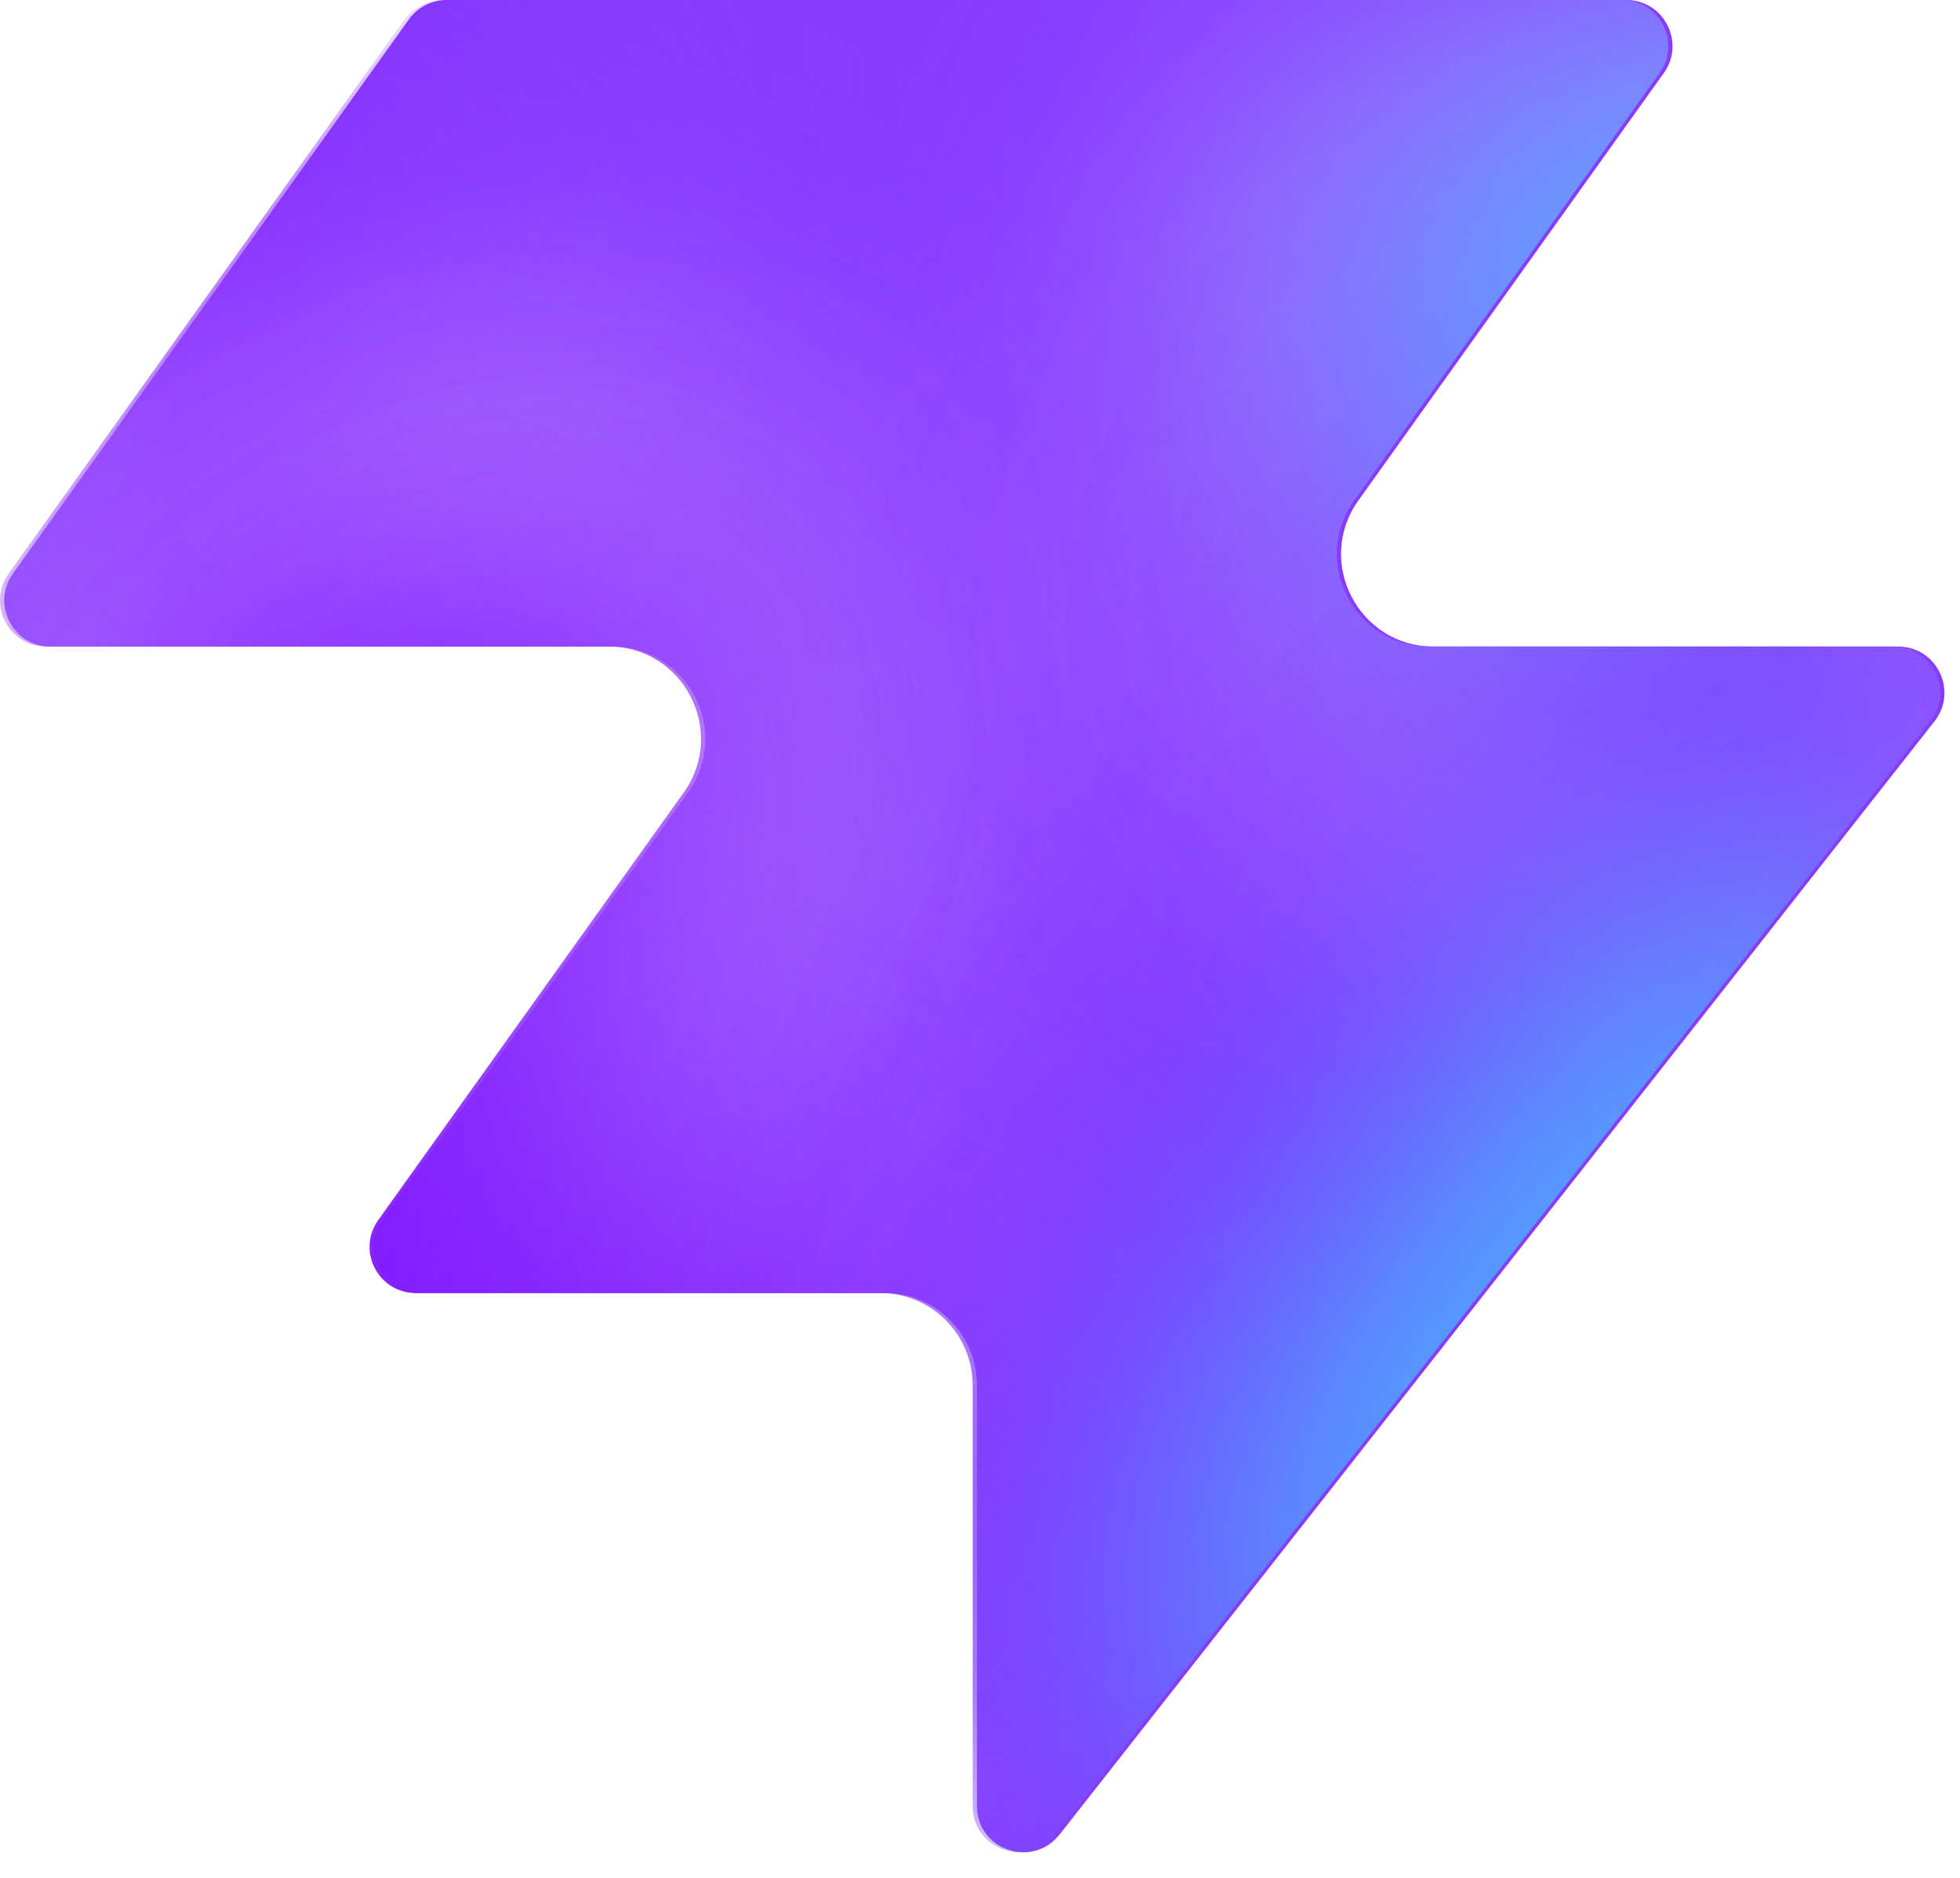
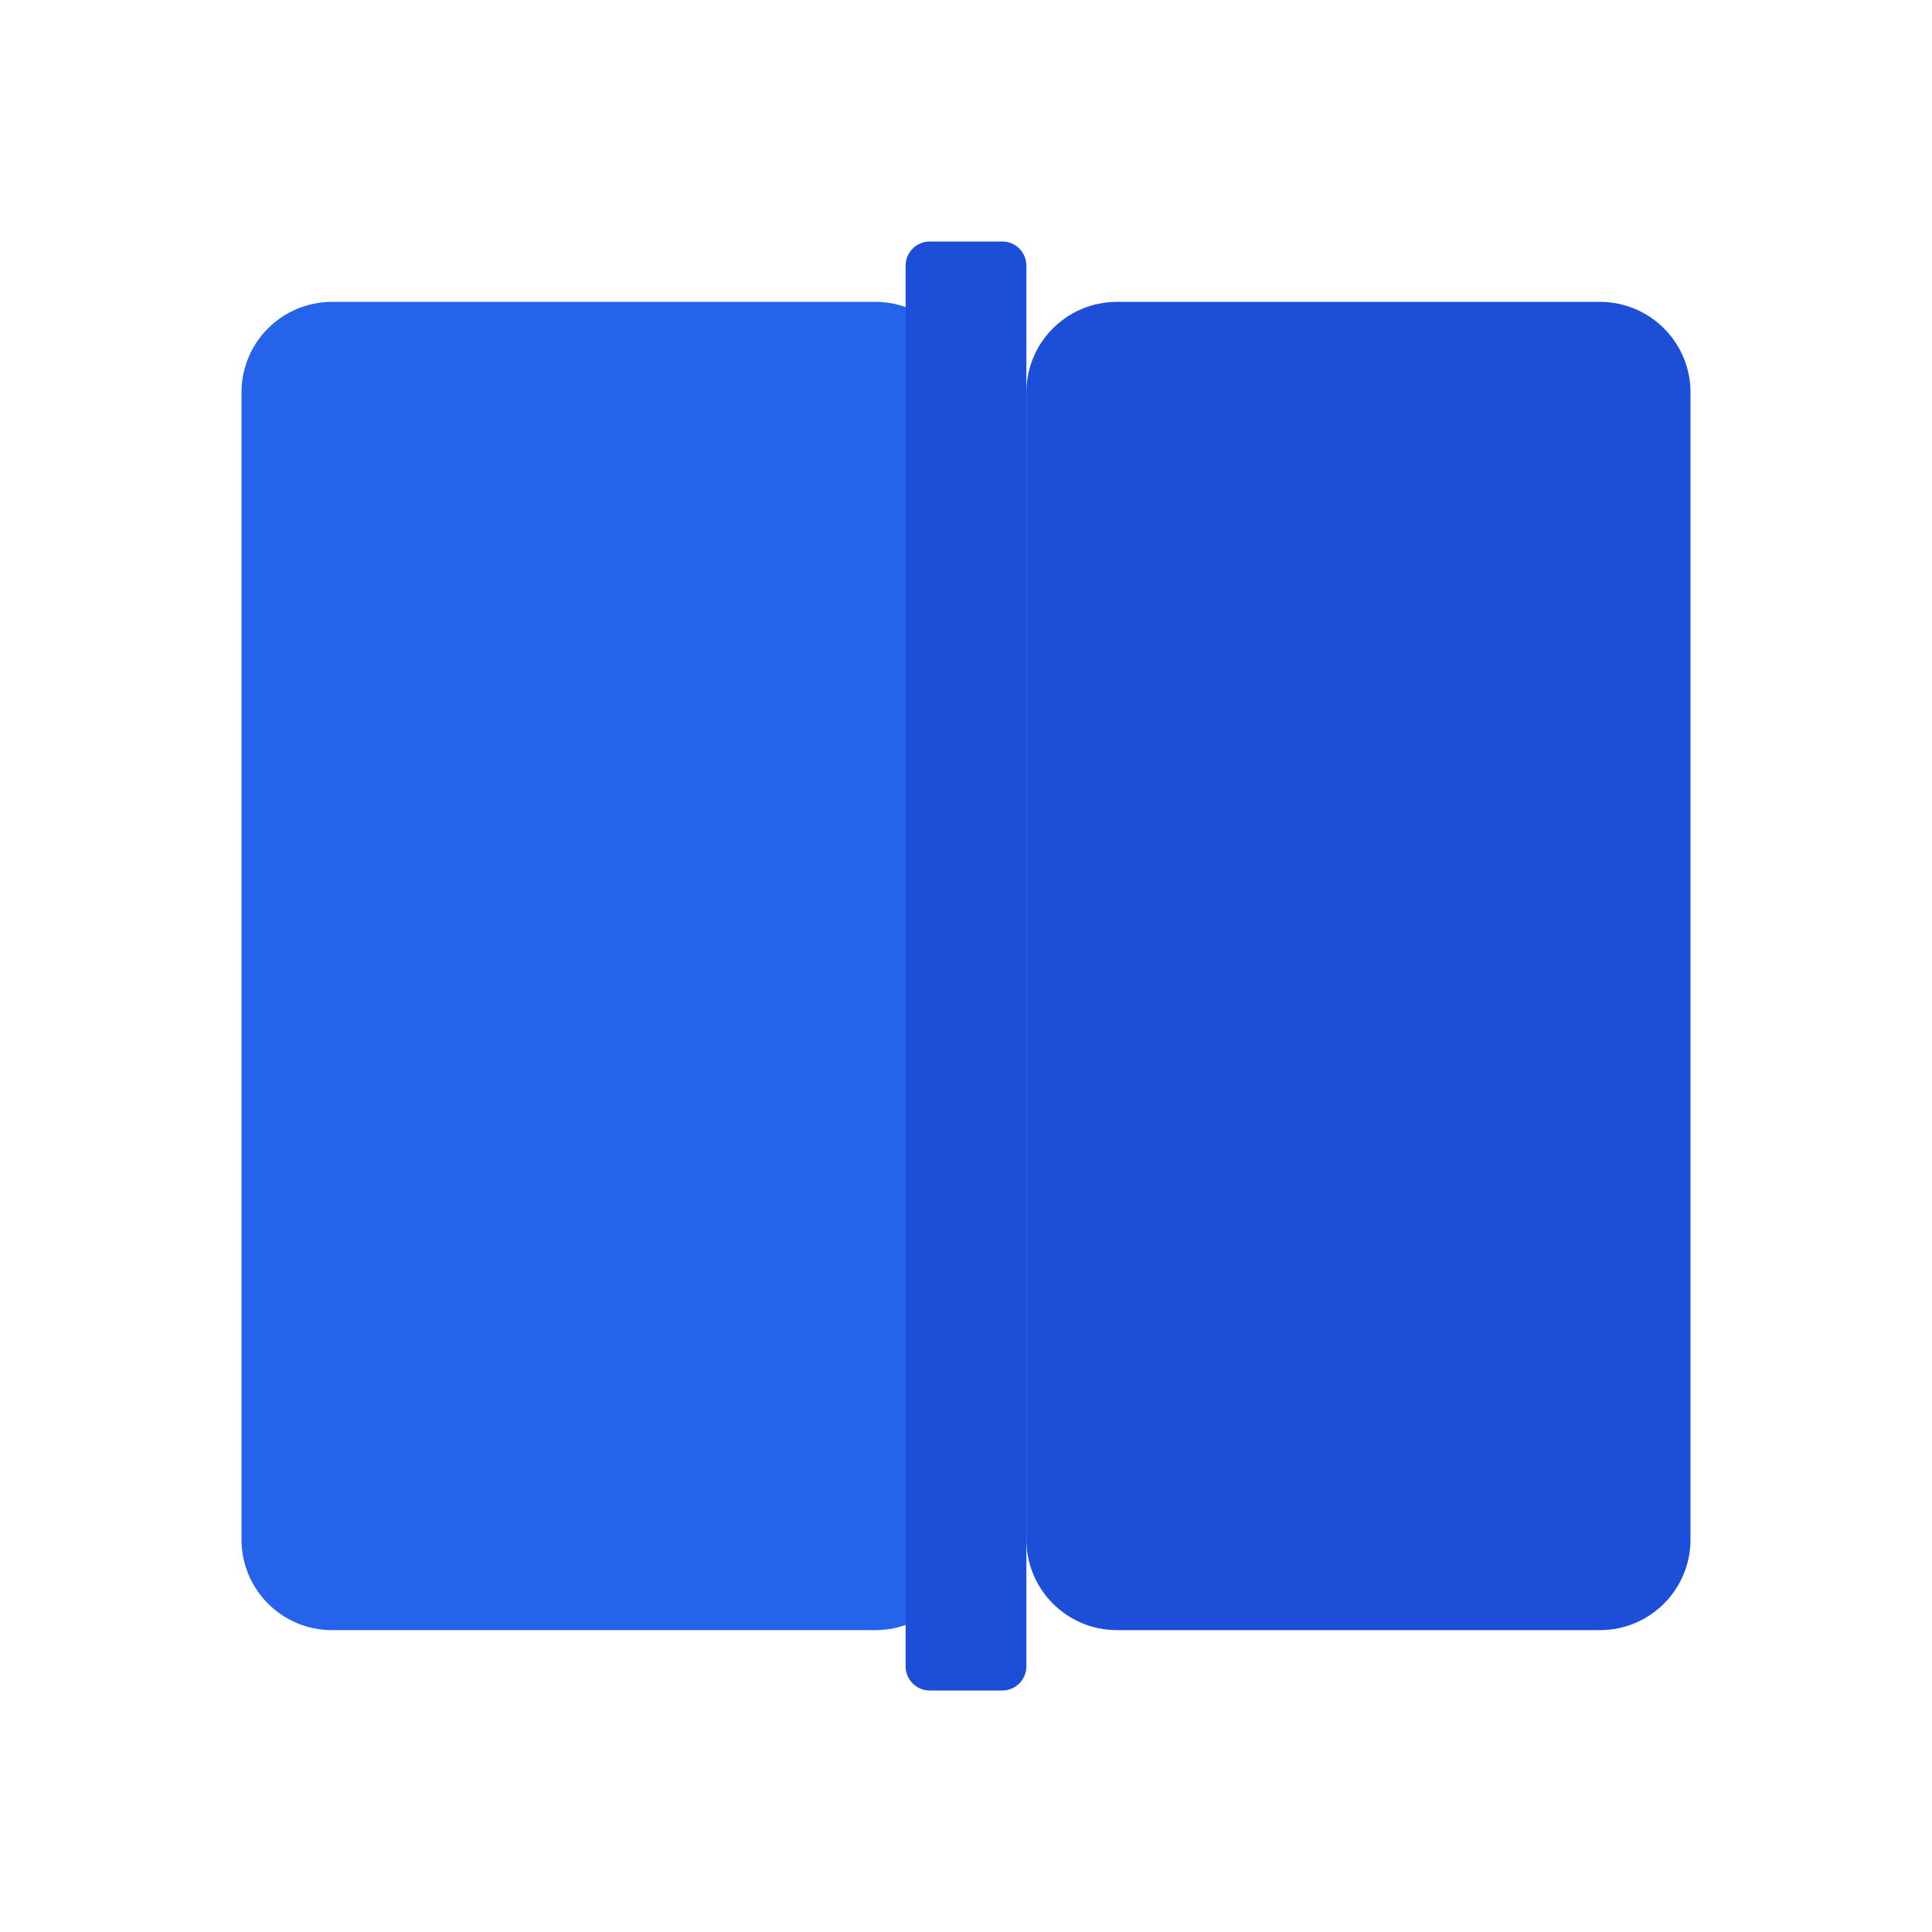
- <svg xmlns="http://www.w3.org/2000/svg" width="48" height="46" fill="none" viewBox="0 0 48 46">
-   <path fill="#863bff" d="M25.946 44.938c-.664.845-2.021.375-2.021-.698V33.937a2.26 2.26 0 0 0-2.262-2.262H10.287c-.92 0-1.456-1.04-.92-1.788l7.48-10.471c1.07-1.497 0-3.578-1.842-3.578H1.237c-.92 0-1.456-1.04-.92-1.788L10.013.474c.214-.297.556-.474.92-.474h28.894c.92 0 1.456 1.04.92 1.788l-7.48 10.471c-1.07 1.498 0 3.579 1.842 3.579h11.377c.943 0 1.473 1.088.89 1.83L25.947 44.94z" style="fill:#863bff;fill:color(display-p3 .525 .23 1);fill-opacity:1" />
-   <mask id="a" width="48" height="46" x="0" y="0" maskUnits="userSpaceOnUse" style="mask-type:alpha">
-     <path fill="#000" d="M25.842 44.938c-.664.844-2.021.375-2.021-.698V33.937a2.26 2.26 0 0 0-2.262-2.262H10.183c-.92 0-1.456-1.04-.92-1.788l7.48-10.471c1.07-1.498 0-3.579-1.842-3.579H1.133c-.92 0-1.456-1.04-.92-1.787L9.91.473c.214-.297.556-.474.92-.474h28.894c.92 0 1.456 1.04.92 1.788l-7.48 10.471c-1.07 1.498 0 3.578 1.842 3.578h11.377c.943 0 1.473 1.088.89 1.832L25.843 44.94z" style="fill:#000;fill-opacity:1" />
-   </mask>
-   <g mask="url(#a)">
-     <g filter="url(#b)">
-       <ellipse cx="5.508" cy="14.704" fill="#ede6ff" rx="5.508" ry="14.704" style="fill:#ede6ff;fill:color(display-p3 .927 .903 1);fill-opacity:1" transform="matrix(.00324 1 1 -.00324 -4.47 31.516)" />
-     </g>
-     <g filter="url(#c)">
-       <ellipse cx="10.399" cy="29.851" fill="#ede6ff" rx="10.399" ry="29.851" style="fill:#ede6ff;fill:color(display-p3 .927 .903 1);fill-opacity:1" transform="matrix(.00324 1 1 -.00324 -39.328 7.883)" />
-     </g>
-     <g filter="url(#d)">
-       <ellipse cx="5.508" cy="30.487" fill="#7e14ff" rx="5.508" ry="30.487" style="fill:#7e14ff;fill:color(display-p3 .492 .077 1);fill-opacity:1" transform="rotate(89.814 -25.913 -14.639)scale(1 -1)" />
-     </g>
-     <g filter="url(#e)">
-       <ellipse cx="5.508" cy="30.599" fill="#7e14ff" rx="5.508" ry="30.599" style="fill:#7e14ff;fill:color(display-p3 .492 .077 1);fill-opacity:1" transform="rotate(89.814 -32.644 -3.334)scale(1 -1)" />
-     </g>
-     <g filter="url(#f)">
-       <ellipse cx="5.508" cy="30.599" fill="#7e14ff" rx="5.508" ry="30.599" style="fill:#7e14ff;fill:color(display-p3 .492 .077 1);fill-opacity:1" transform="matrix(.00324 1 1 -.00324 -34.34 30.47)" />
-     </g>
-     <g filter="url(#g)">
-       <ellipse cx="14.072" cy="22.078" fill="#ede6ff" rx="14.072" ry="22.078" style="fill:#ede6ff;fill:color(display-p3 .927 .903 1);fill-opacity:1" transform="rotate(93.35 24.506 48.493)scale(-1 1)" />
-     </g>
-     <g filter="url(#h)">
-       <ellipse cx="3.47" cy="21.501" fill="#7e14ff" rx="3.47" ry="21.501" style="fill:#7e14ff;fill:color(display-p3 .492 .077 1);fill-opacity:1" transform="rotate(89.009 28.708 47.59)scale(-1 1)" />
-     </g>
-     <g filter="url(#i)">
-       <ellipse cx="3.47" cy="21.501" fill="#7e14ff" rx="3.47" ry="21.501" style="fill:#7e14ff;fill:color(display-p3 .492 .077 1);fill-opacity:1" transform="rotate(89.009 28.708 47.59)scale(-1 1)" />
-     </g>
-     <g filter="url(#j)">
-       <ellipse cx=".387" cy="8.972" fill="#7e14ff" rx="4.407" ry="29.108" style="fill:#7e14ff;fill:color(display-p3 .492 .077 1);fill-opacity:1" transform="rotate(39.51 .387 8.972)" />
-     </g>
-     <g filter="url(#k)">
-       <ellipse cx="47.523" cy="-6.092" fill="#7e14ff" rx="4.407" ry="29.108" style="fill:#7e14ff;fill:color(display-p3 .492 .077 1);fill-opacity:1" transform="rotate(37.892 47.523 -6.092)" />
-     </g>
-     <g filter="url(#l)">
-       <ellipse cx="41.412" cy="6.333" fill="#47bfff" rx="5.971" ry="9.665" style="fill:#47bfff;fill:color(display-p3 .28 .748 1);fill-opacity:1" transform="rotate(37.892 41.412 6.333)" />
-     </g>
-     <g filter="url(#m)">
-       <ellipse cx="-1.879" cy="38.332" fill="#7e14ff" rx="4.407" ry="29.108" style="fill:#7e14ff;fill:color(display-p3 .492 .077 1);fill-opacity:1" transform="rotate(37.892 -1.88 38.332)" />
-     </g>
-     <g filter="url(#n)">
-       <ellipse cx="-1.879" cy="38.332" fill="#7e14ff" rx="4.407" ry="29.108" style="fill:#7e14ff;fill:color(display-p3 .492 .077 1);fill-opacity:1" transform="rotate(37.892 -1.88 38.332)" />
-     </g>
-     <g filter="url(#o)">
-       <ellipse cx="35.651" cy="29.907" fill="#7e14ff" rx="4.407" ry="29.108" style="fill:#7e14ff;fill:color(display-p3 .492 .077 1);fill-opacity:1" transform="rotate(37.892 35.651 29.907)" />
-     </g>
-     <g filter="url(#p)">
-       <ellipse cx="38.418" cy="32.4" fill="#47bfff" rx="5.971" ry="15.297" style="fill:#47bfff;fill:color(display-p3 .28 .748 1);fill-opacity:1" transform="rotate(37.892 38.418 32.4)" />
-     </g>
-   </g>
-   <defs>
-     <filter id="b" width="60.045" height="41.654" x="-19.77" y="16.149" color-interpolation-filters="sRGB" filterUnits="userSpaceOnUse">
-       <feFlood flood-opacity="0" result="BackgroundImageFix" />
-       <feBlend in="SourceGraphic" in2="BackgroundImageFix" result="shape" />
-       <feGaussianBlur result="effect1_foregroundBlur_2002_17158" stdDeviation="7.659" />
-     </filter>
-     <filter id="c" width="90.34" height="51.437" x="-54.613" y="-7.533" color-interpolation-filters="sRGB" filterUnits="userSpaceOnUse">
-       <feFlood flood-opacity="0" result="BackgroundImageFix" />
-       <feBlend in="SourceGraphic" in2="BackgroundImageFix" result="shape" />
-       <feGaussianBlur result="effect1_foregroundBlur_2002_17158" stdDeviation="7.659" />
-     </filter>
-     <filter id="d" width="79.355" height="29.4" x="-49.64" y="2.03" color-interpolation-filters="sRGB" filterUnits="userSpaceOnUse">
-       <feFlood flood-opacity="0" result="BackgroundImageFix" />
-       <feBlend in="SourceGraphic" in2="BackgroundImageFix" result="shape" />
-       <feGaussianBlur result="effect1_foregroundBlur_2002_17158" stdDeviation="4.596" />
-     </filter>
-     <filter id="e" width="79.579" height="29.4" x="-45.045" y="20.029" color-interpolation-filters="sRGB" filterUnits="userSpaceOnUse">
-       <feFlood flood-opacity="0" result="BackgroundImageFix" />
-       <feBlend in="SourceGraphic" in2="BackgroundImageFix" result="shape" />
-       <feGaussianBlur result="effect1_foregroundBlur_2002_17158" stdDeviation="4.596" />
-     </filter>
-     <filter id="f" width="79.579" height="29.4" x="-43.513" y="21.178" color-interpolation-filters="sRGB" filterUnits="userSpaceOnUse">
-       <feFlood flood-opacity="0" result="BackgroundImageFix" />
-       <feBlend in="SourceGraphic" in2="BackgroundImageFix" result="shape" />
-       <feGaussianBlur result="effect1_foregroundBlur_2002_17158" stdDeviation="4.596" />
-     </filter>
-     <filter id="g" width="74.749" height="58.852" x="15.756" y="-17.901" color-interpolation-filters="sRGB" filterUnits="userSpaceOnUse">
-       <feFlood flood-opacity="0" result="BackgroundImageFix" />
-       <feBlend in="SourceGraphic" in2="BackgroundImageFix" result="shape" />
-       <feGaussianBlur result="effect1_foregroundBlur_2002_17158" stdDeviation="7.659" />
-     </filter>
-     <filter id="h" width="61.377" height="25.362" x="23.548" y="2.284" color-interpolation-filters="sRGB" filterUnits="userSpaceOnUse">
-       <feFlood flood-opacity="0" result="BackgroundImageFix" />
-       <feBlend in="SourceGraphic" in2="BackgroundImageFix" result="shape" />
-       <feGaussianBlur result="effect1_foregroundBlur_2002_17158" stdDeviation="4.596" />
-     </filter>
-     <filter id="i" width="61.377" height="25.362" x="23.548" y="2.284" color-interpolation-filters="sRGB" filterUnits="userSpaceOnUse">
-       <feFlood flood-opacity="0" result="BackgroundImageFix" />
-       <feBlend in="SourceGraphic" in2="BackgroundImageFix" result="shape" />
-       <feGaussianBlur result="effect1_foregroundBlur_2002_17158" stdDeviation="4.596" />
-     </filter>
-     <filter id="j" width="56.045" height="63.649" x="-27.636" y="-22.853" color-interpolation-filters="sRGB" filterUnits="userSpaceOnUse">
-       <feFlood flood-opacity="0" result="BackgroundImageFix" />
-       <feBlend in="SourceGraphic" in2="BackgroundImageFix" result="shape" />
-       <feGaussianBlur result="effect1_foregroundBlur_2002_17158" stdDeviation="4.596" />
-     </filter>
-     <filter id="k" width="54.814" height="64.646" x="20.116" y="-38.415" color-interpolation-filters="sRGB" filterUnits="userSpaceOnUse">
-       <feFlood flood-opacity="0" result="BackgroundImageFix" />
-       <feBlend in="SourceGraphic" in2="BackgroundImageFix" result="shape" />
-       <feGaussianBlur result="effect1_foregroundBlur_2002_17158" stdDeviation="4.596" />
-     </filter>
-     <filter id="l" width="33.541" height="35.313" x="24.641" y="-11.323" color-interpolation-filters="sRGB" filterUnits="userSpaceOnUse">
-       <feFlood flood-opacity="0" result="BackgroundImageFix" />
-       <feBlend in="SourceGraphic" in2="BackgroundImageFix" result="shape" />
-       <feGaussianBlur result="effect1_foregroundBlur_2002_17158" stdDeviation="4.596" />
-     </filter>
-     <filter id="m" width="54.814" height="64.646" x="-29.286" y="6.009" color-interpolation-filters="sRGB" filterUnits="userSpaceOnUse">
-       <feFlood flood-opacity="0" result="BackgroundImageFix" />
-       <feBlend in="SourceGraphic" in2="BackgroundImageFix" result="shape" />
-       <feGaussianBlur result="effect1_foregroundBlur_2002_17158" stdDeviation="4.596" />
-     </filter>
-     <filter id="n" width="54.814" height="64.646" x="-29.286" y="6.009" color-interpolation-filters="sRGB" filterUnits="userSpaceOnUse">
-       <feFlood flood-opacity="0" result="BackgroundImageFix" />
-       <feBlend in="SourceGraphic" in2="BackgroundImageFix" result="shape" />
-       <feGaussianBlur result="effect1_foregroundBlur_2002_17158" stdDeviation="4.596" />
-     </filter>
-     <filter id="o" width="54.814" height="64.646" x="8.244" y="-2.416" color-interpolation-filters="sRGB" filterUnits="userSpaceOnUse">
-       <feFlood flood-opacity="0" result="BackgroundImageFix" />
-       <feBlend in="SourceGraphic" in2="BackgroundImageFix" result="shape" />
-       <feGaussianBlur result="effect1_foregroundBlur_2002_17158" stdDeviation="4.596" />
-     </filter>
-     <filter id="p" width="39.409" height="43.623" x="18.713" y="10.588" color-interpolation-filters="sRGB" filterUnits="userSpaceOnUse">
-       <feFlood flood-opacity="0" result="BackgroundImageFix" />
-       <feBlend in="SourceGraphic" in2="BackgroundImageFix" result="shape" />
-       <feGaussianBlur result="effect1_foregroundBlur_2002_17158" stdDeviation="4.596" />
-     </filter>
-   </defs>
+ <svg xmlns="http://www.w3.org/2000/svg" viewBox="0 0 32 32" role="img" aria-label="Boek">
+   <rect x="4" y="5" width="12" height="22" rx="1.5" fill="#2563eb" />
+   <rect x="15" y="4" width="2" height="24" rx="0.4" fill="#1d4ed8" />
+   <rect x="17" y="5" width="11" height="22" rx="1.5" fill="#1d4ed8" />
</svg>
